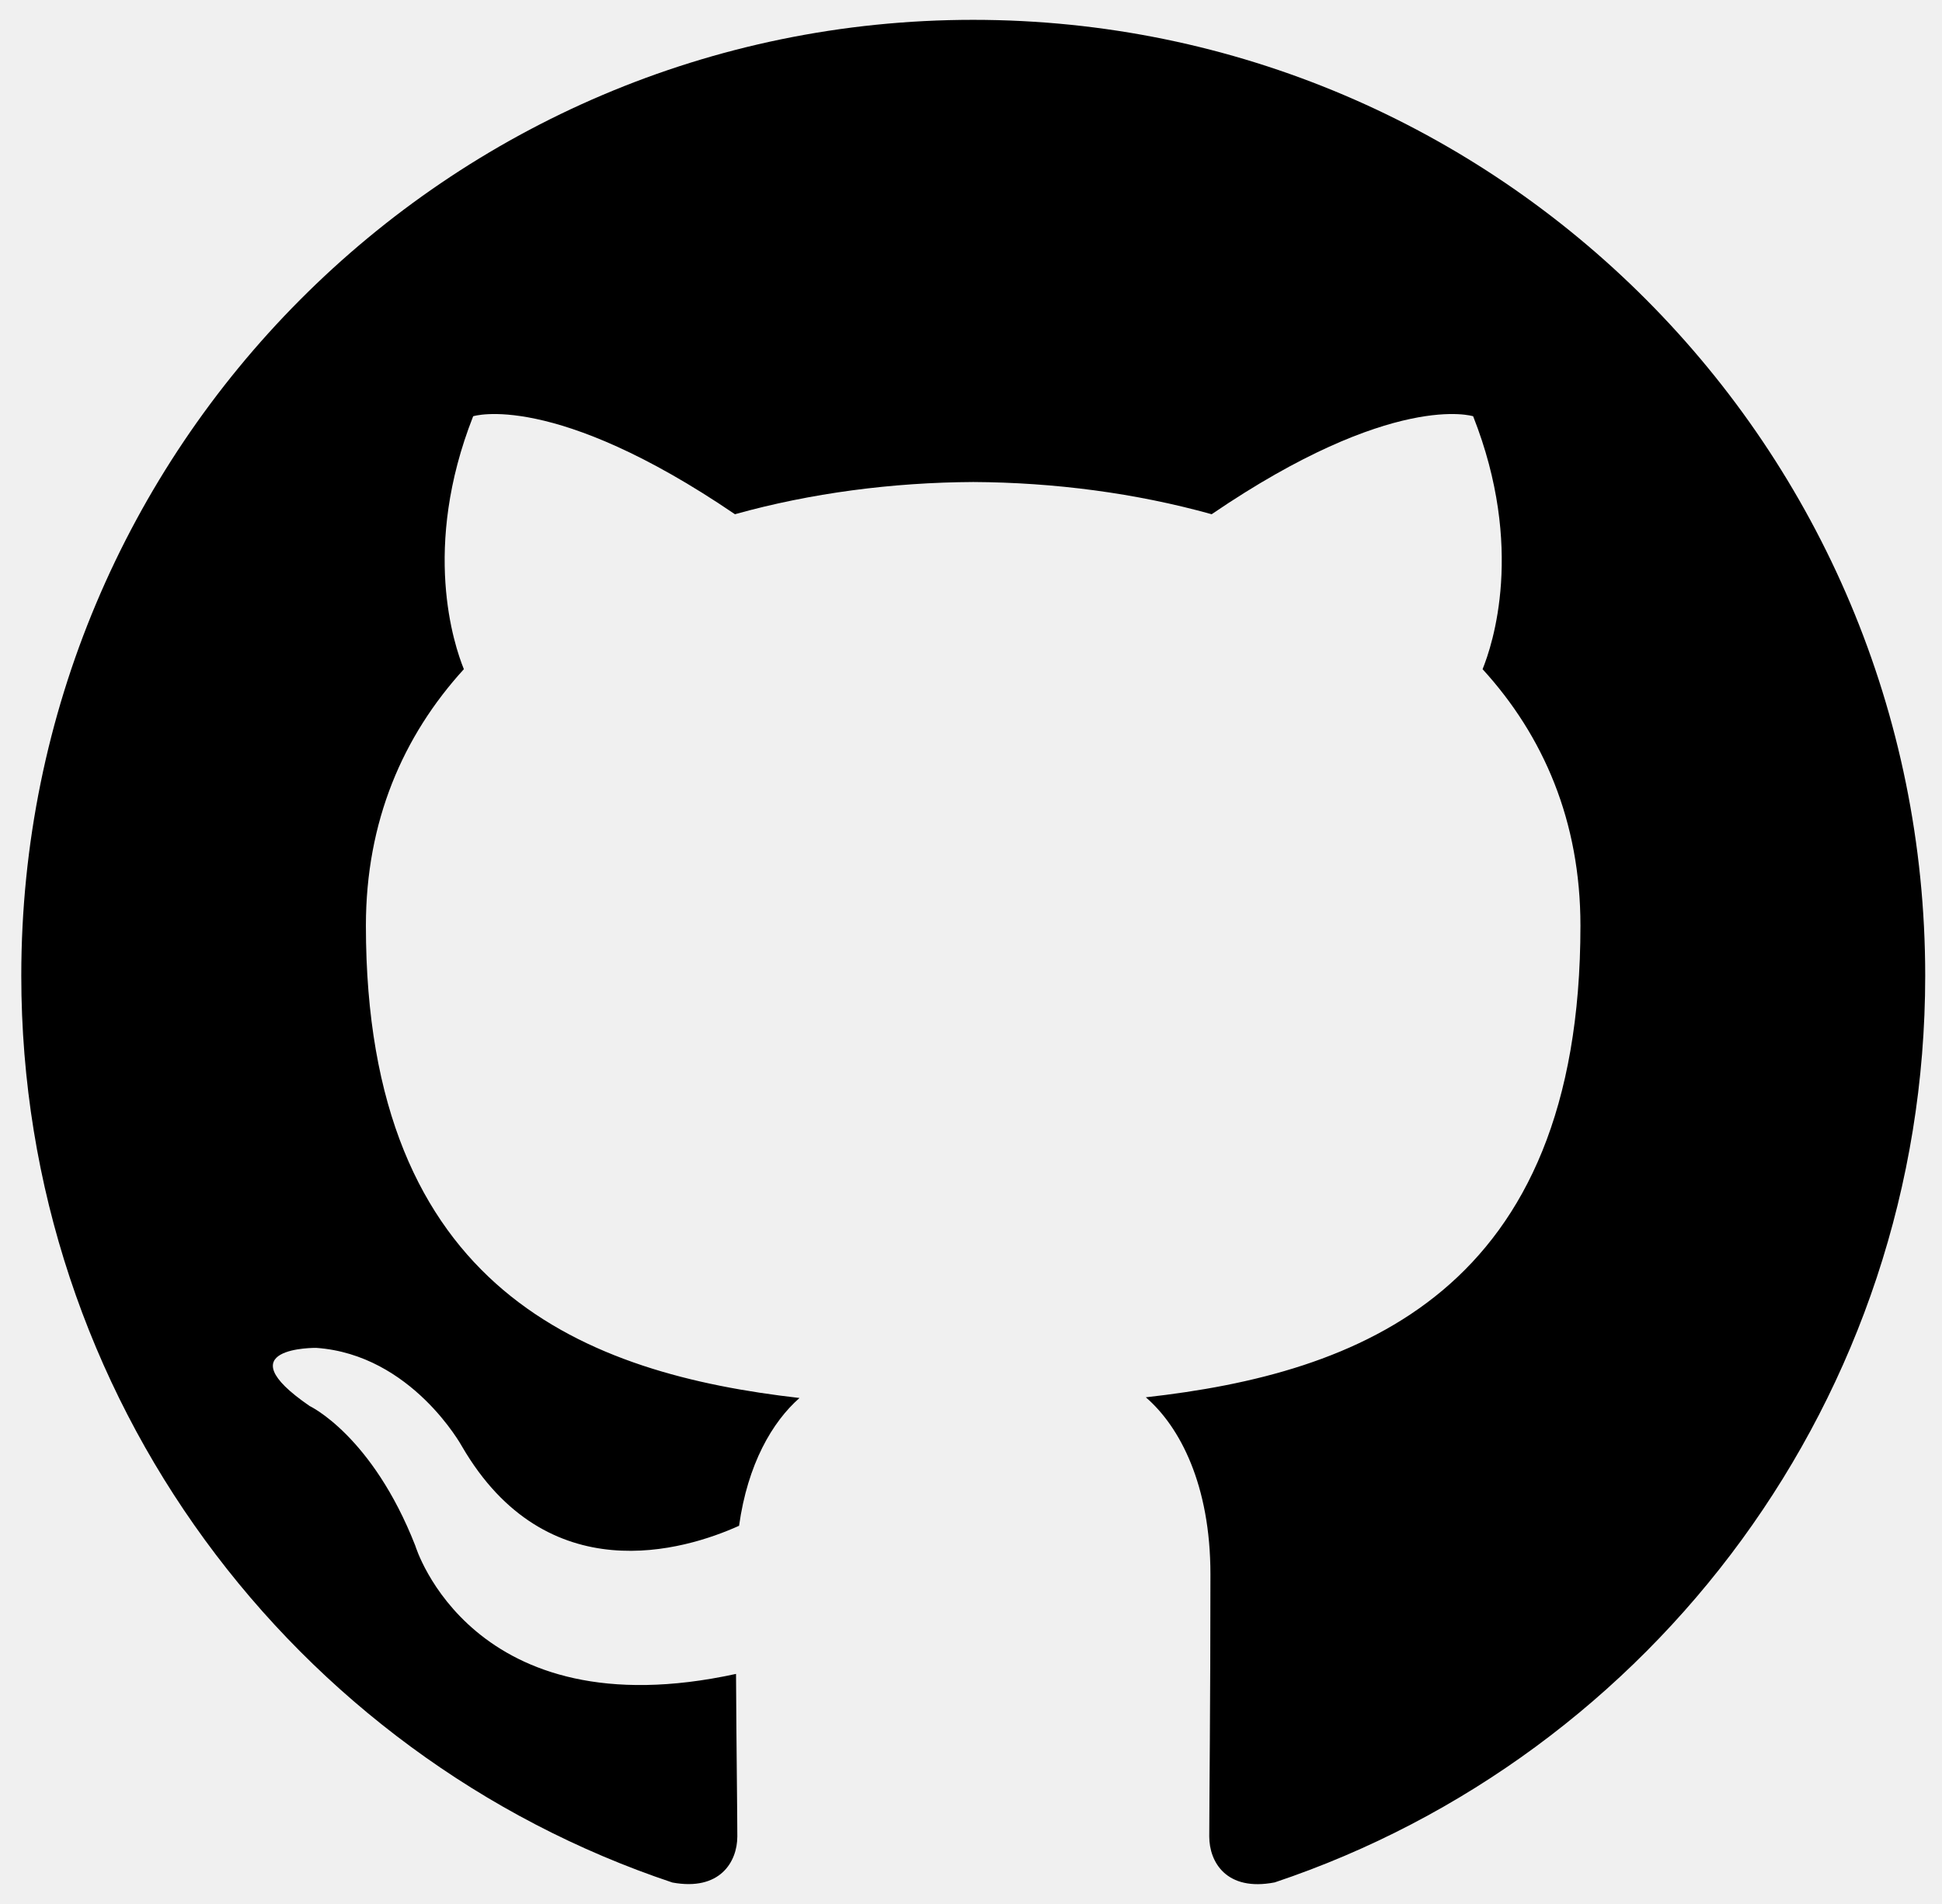
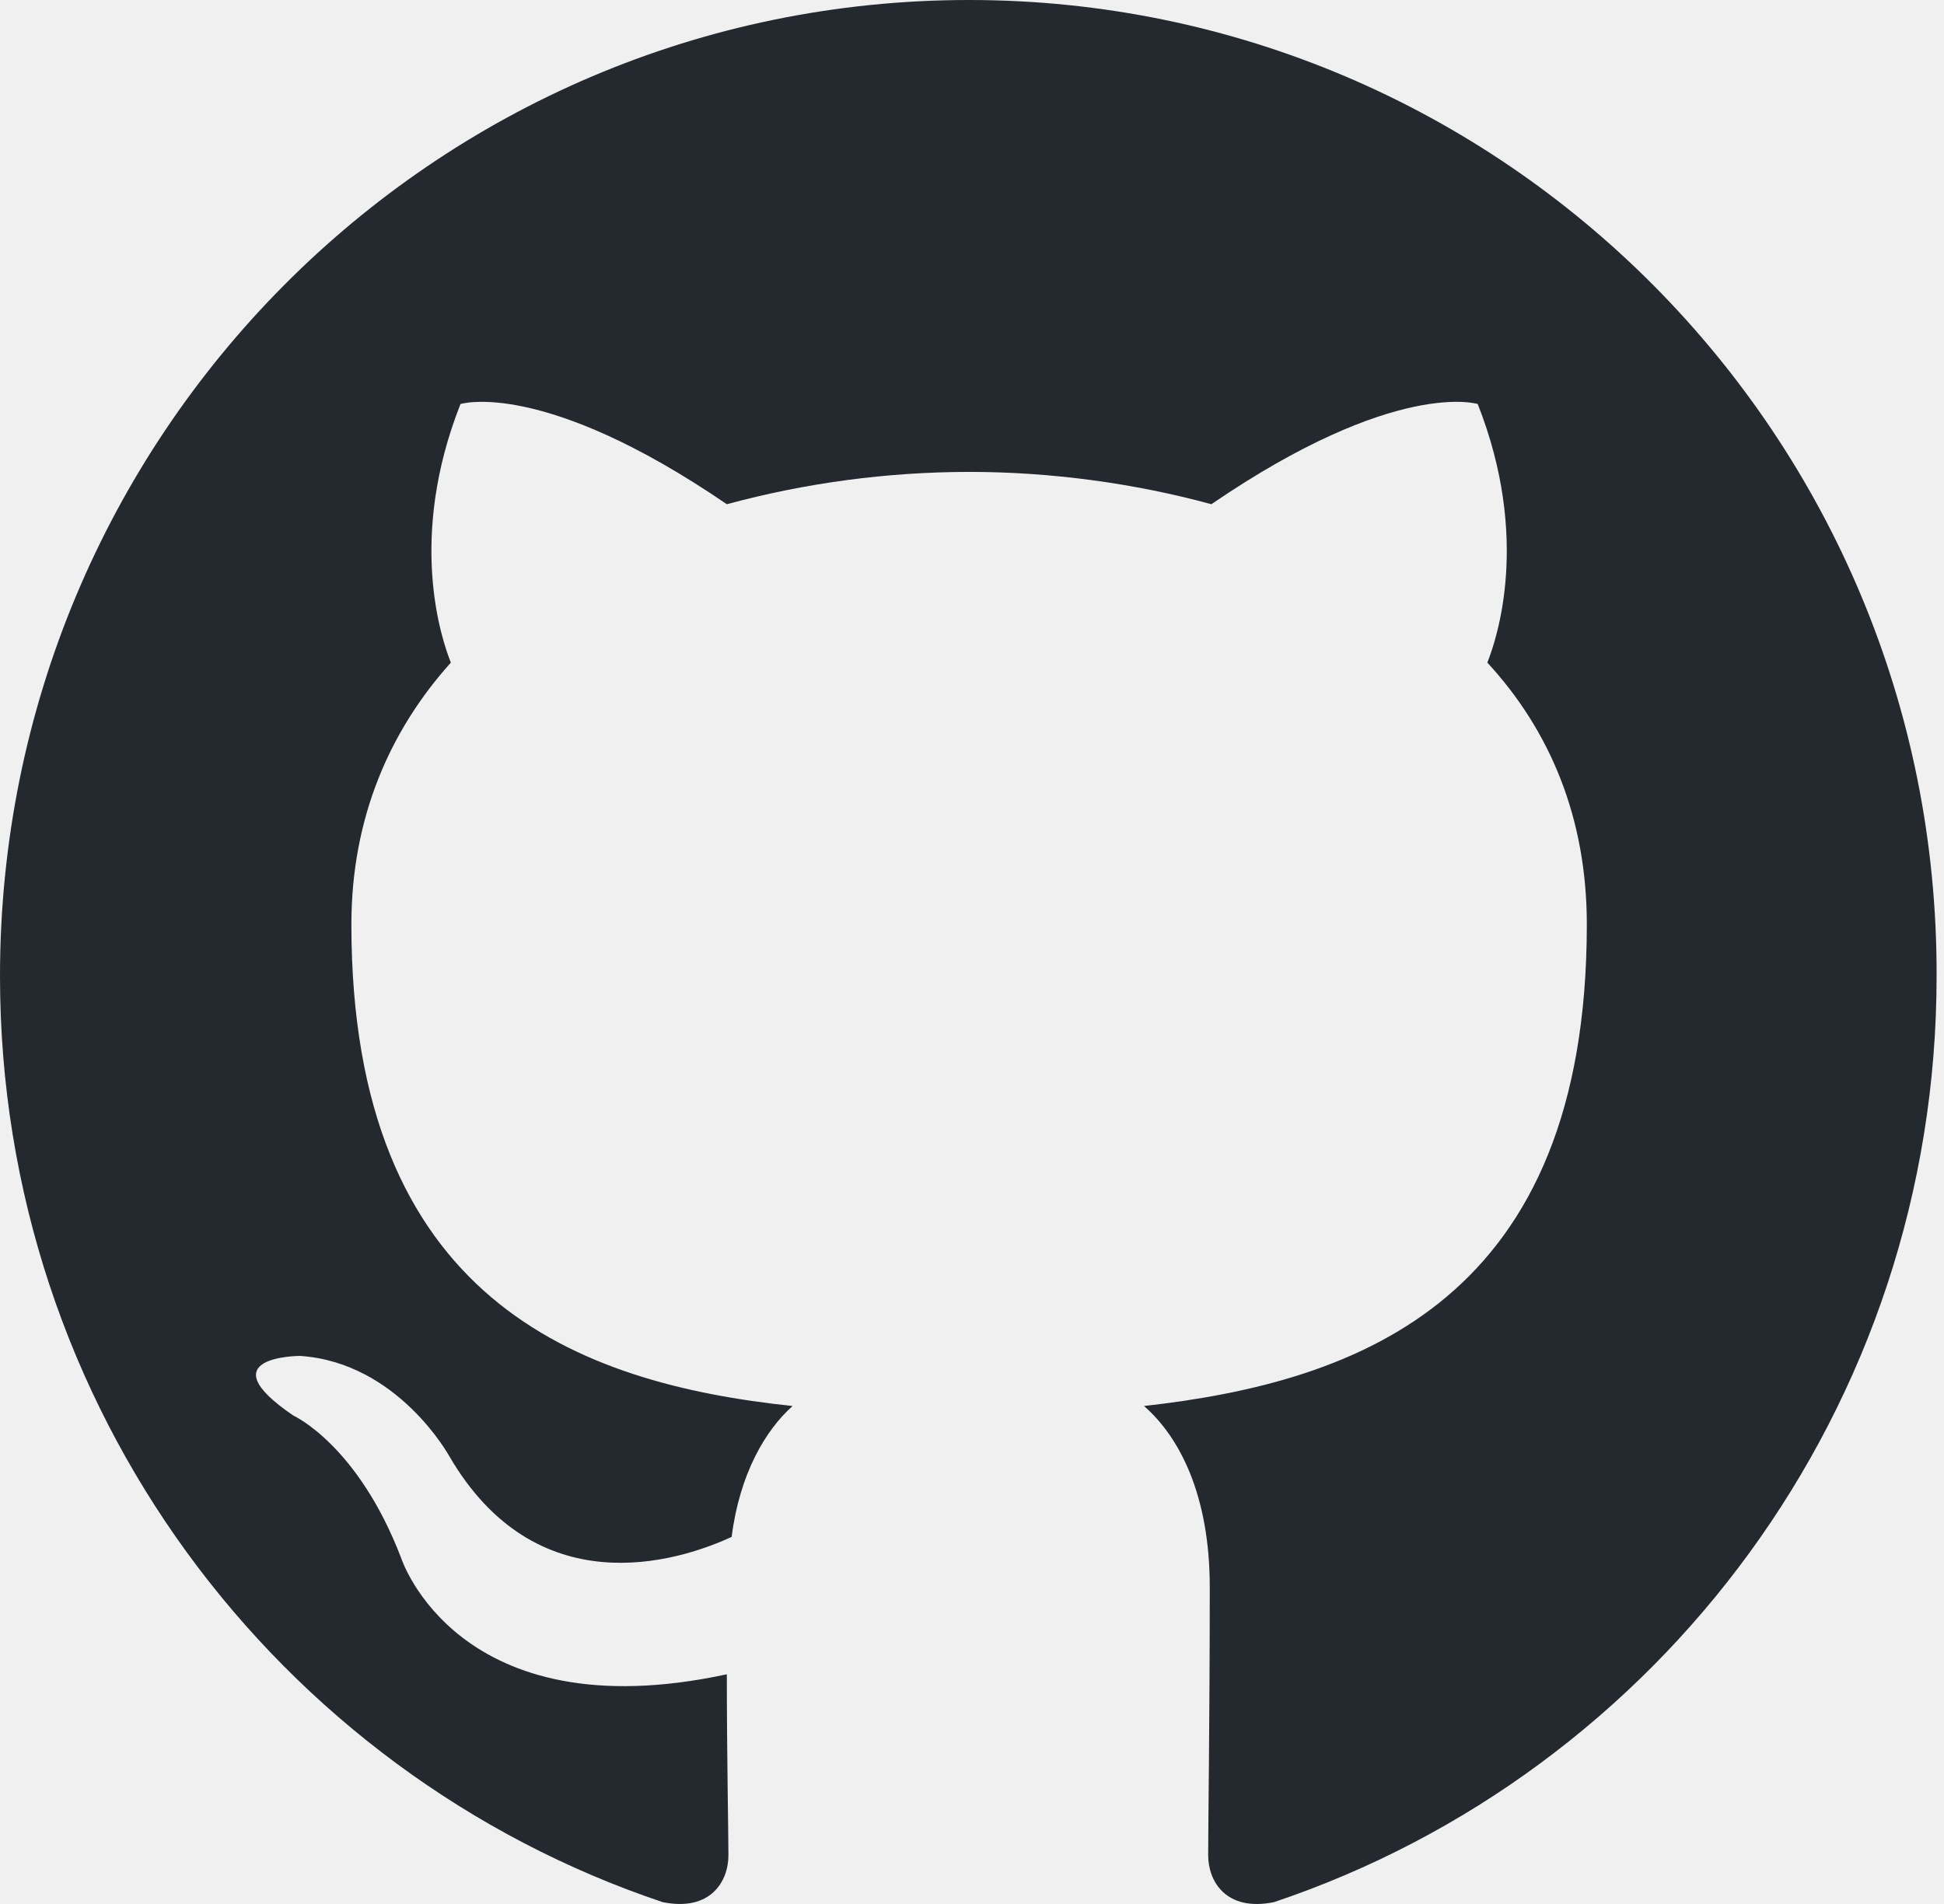
- <svg xmlns="http://www.w3.org/2000/svg" width="51" height="50" viewBox="0 0 51 50" fill="none">
-   <g clip-path="url(#clip0_1479_21481)">
-     <path fill-rule="evenodd" clip-rule="evenodd" d="M25.557 0.521C11.752 0.521 0.559 11.758 0.559 25.622C0.559 36.709 7.721 46.117 17.657 49.436C18.907 49.667 19.363 48.892 19.363 48.227C19.363 47.63 19.341 46.052 19.329 43.958C12.374 45.475 10.907 40.593 10.907 40.593C9.771 37.694 8.132 36.923 8.132 36.923C5.862 35.365 8.304 35.396 8.304 35.396C10.812 35.573 12.132 37.983 12.132 37.983C14.363 41.818 17.984 40.711 19.409 40.068C19.635 38.446 20.282 37.34 20.996 36.712C15.444 36.079 9.609 33.926 9.609 24.309C9.609 21.568 10.582 19.328 12.182 17.573C11.924 16.937 11.066 14.387 12.426 10.931C12.426 10.931 14.526 10.256 19.301 13.504C21.296 12.947 23.434 12.669 25.56 12.658C27.684 12.669 29.823 12.947 31.82 13.504C36.591 10.256 38.687 10.931 38.687 10.931C40.051 14.387 39.193 16.937 38.935 17.573C40.538 19.328 41.505 21.568 41.505 24.309C41.505 33.95 35.66 36.072 30.091 36.694C30.988 37.468 31.788 38.999 31.788 41.342C31.788 44.697 31.757 47.403 31.757 48.227C31.757 48.898 32.207 49.679 33.476 49.433C43.402 46.107 50.559 36.706 50.559 25.622C50.559 11.758 39.365 0.521 25.557 0.521Z" fill="black" />
-   </g>
-   <defs>
-     <clipPath id="clip0_1479_21481">
-       <rect width="50" height="50" fill="white" transform="translate(0.558594)" />
-     </clipPath>
-   </defs>
+ <svg xmlns="http://www.w3.org/2000/svg" width="98" height="96">
+   <path fill-rule="evenodd" clip-rule="evenodd" d="M48.854 0C21.839 0 0 22 0 49.217c0 21.756 13.993 40.172 33.405 46.69 2.427.49 3.316-1.059 3.316-2.362 0-1.141-.08-5.052-.08-9.127-13.59 2.934-16.42-5.867-16.42-5.867-2.184-5.704-5.42-7.17-5.42-7.17-4.448-3.015.324-3.015.324-3.015 4.934.326 7.523 5.052 7.523 5.052 4.367 7.496 11.404 5.378 14.235 4.074.404-3.178 1.699-5.378 3.074-6.6-10.839-1.141-22.243-5.378-22.243-24.283 0-5.378 1.94-9.778 5.014-13.2-.485-1.222-2.184-6.275.486-13.038 0 0 4.125-1.304 13.426 5.052a46.97 46.97 0 0 1 12.214-1.63c4.125 0 8.33.571 12.213 1.63 9.302-6.356 13.427-5.052 13.427-5.052 2.67 6.763.97 11.816.485 13.038 3.155 3.422 5.015 7.822 5.015 13.2 0 18.905-11.404 23.06-22.324 24.283 1.78 1.548 3.316 4.481 3.316 9.126 0 6.6-.08 11.897-.08 13.526 0 1.304.89 2.853 3.316 2.364 19.412-6.52 33.405-24.935 33.405-46.691C97.707 22 75.788 0 48.854 0z" fill="#24292f" />
</svg>
